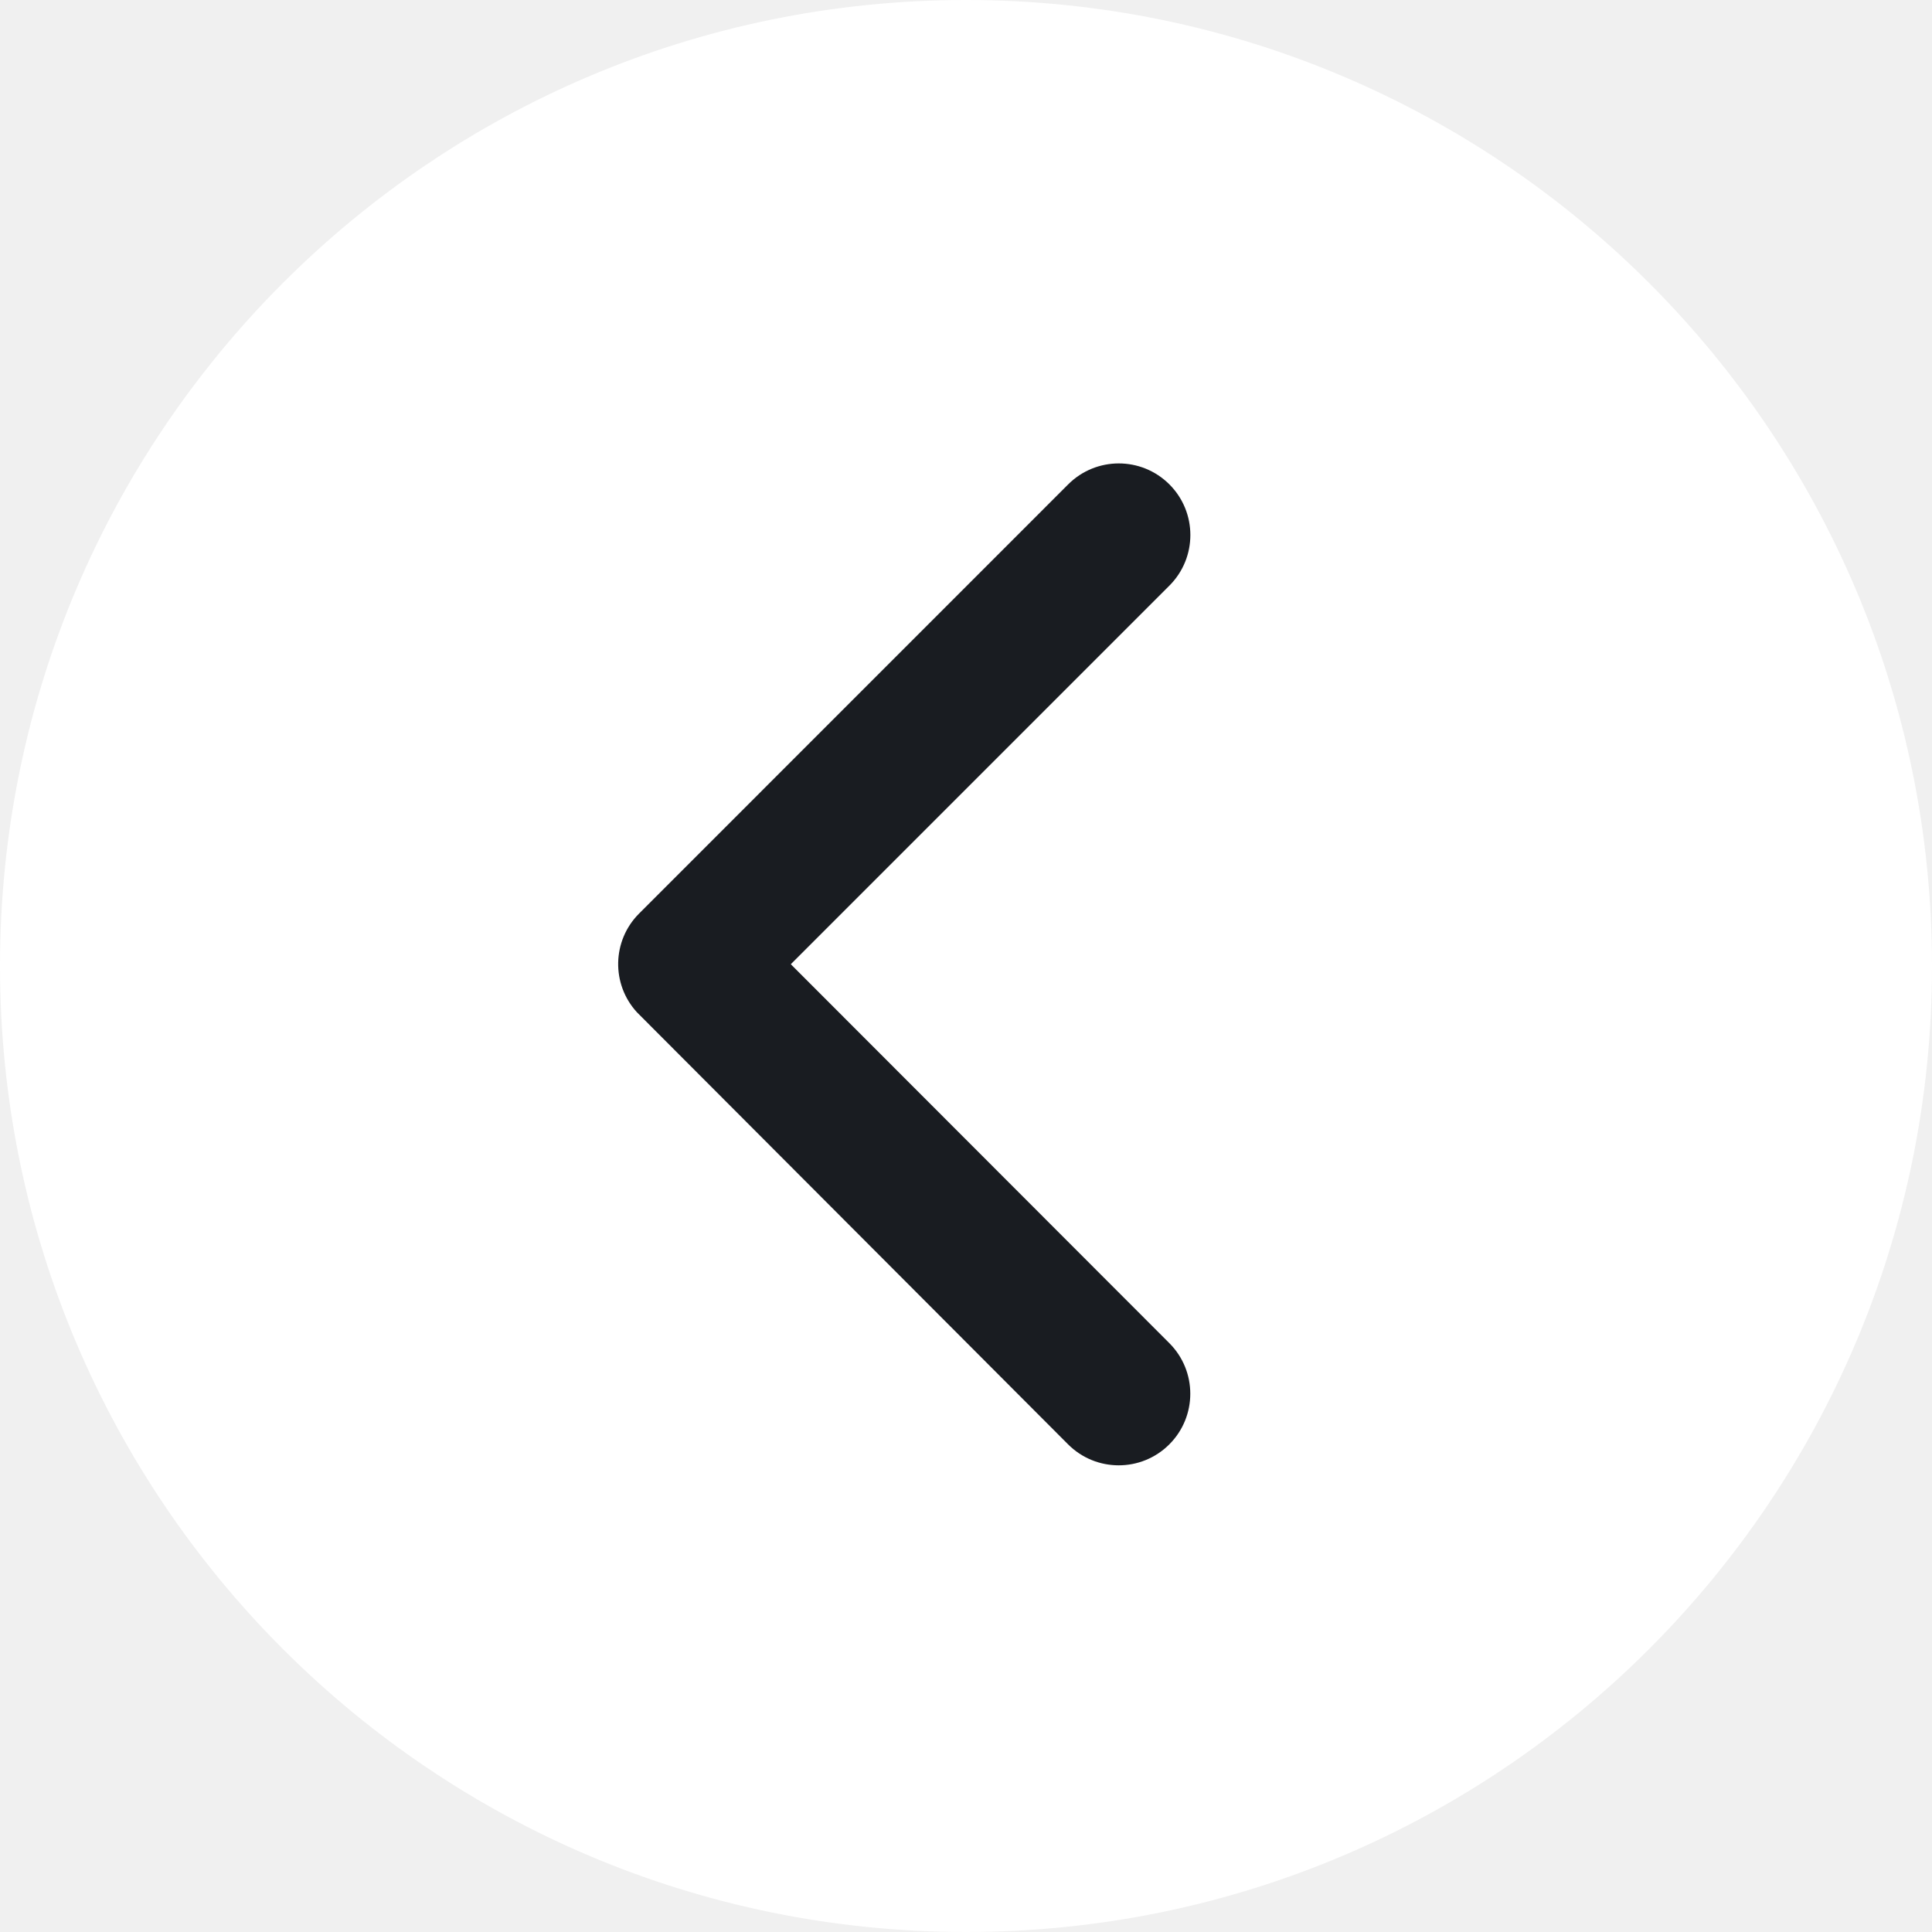
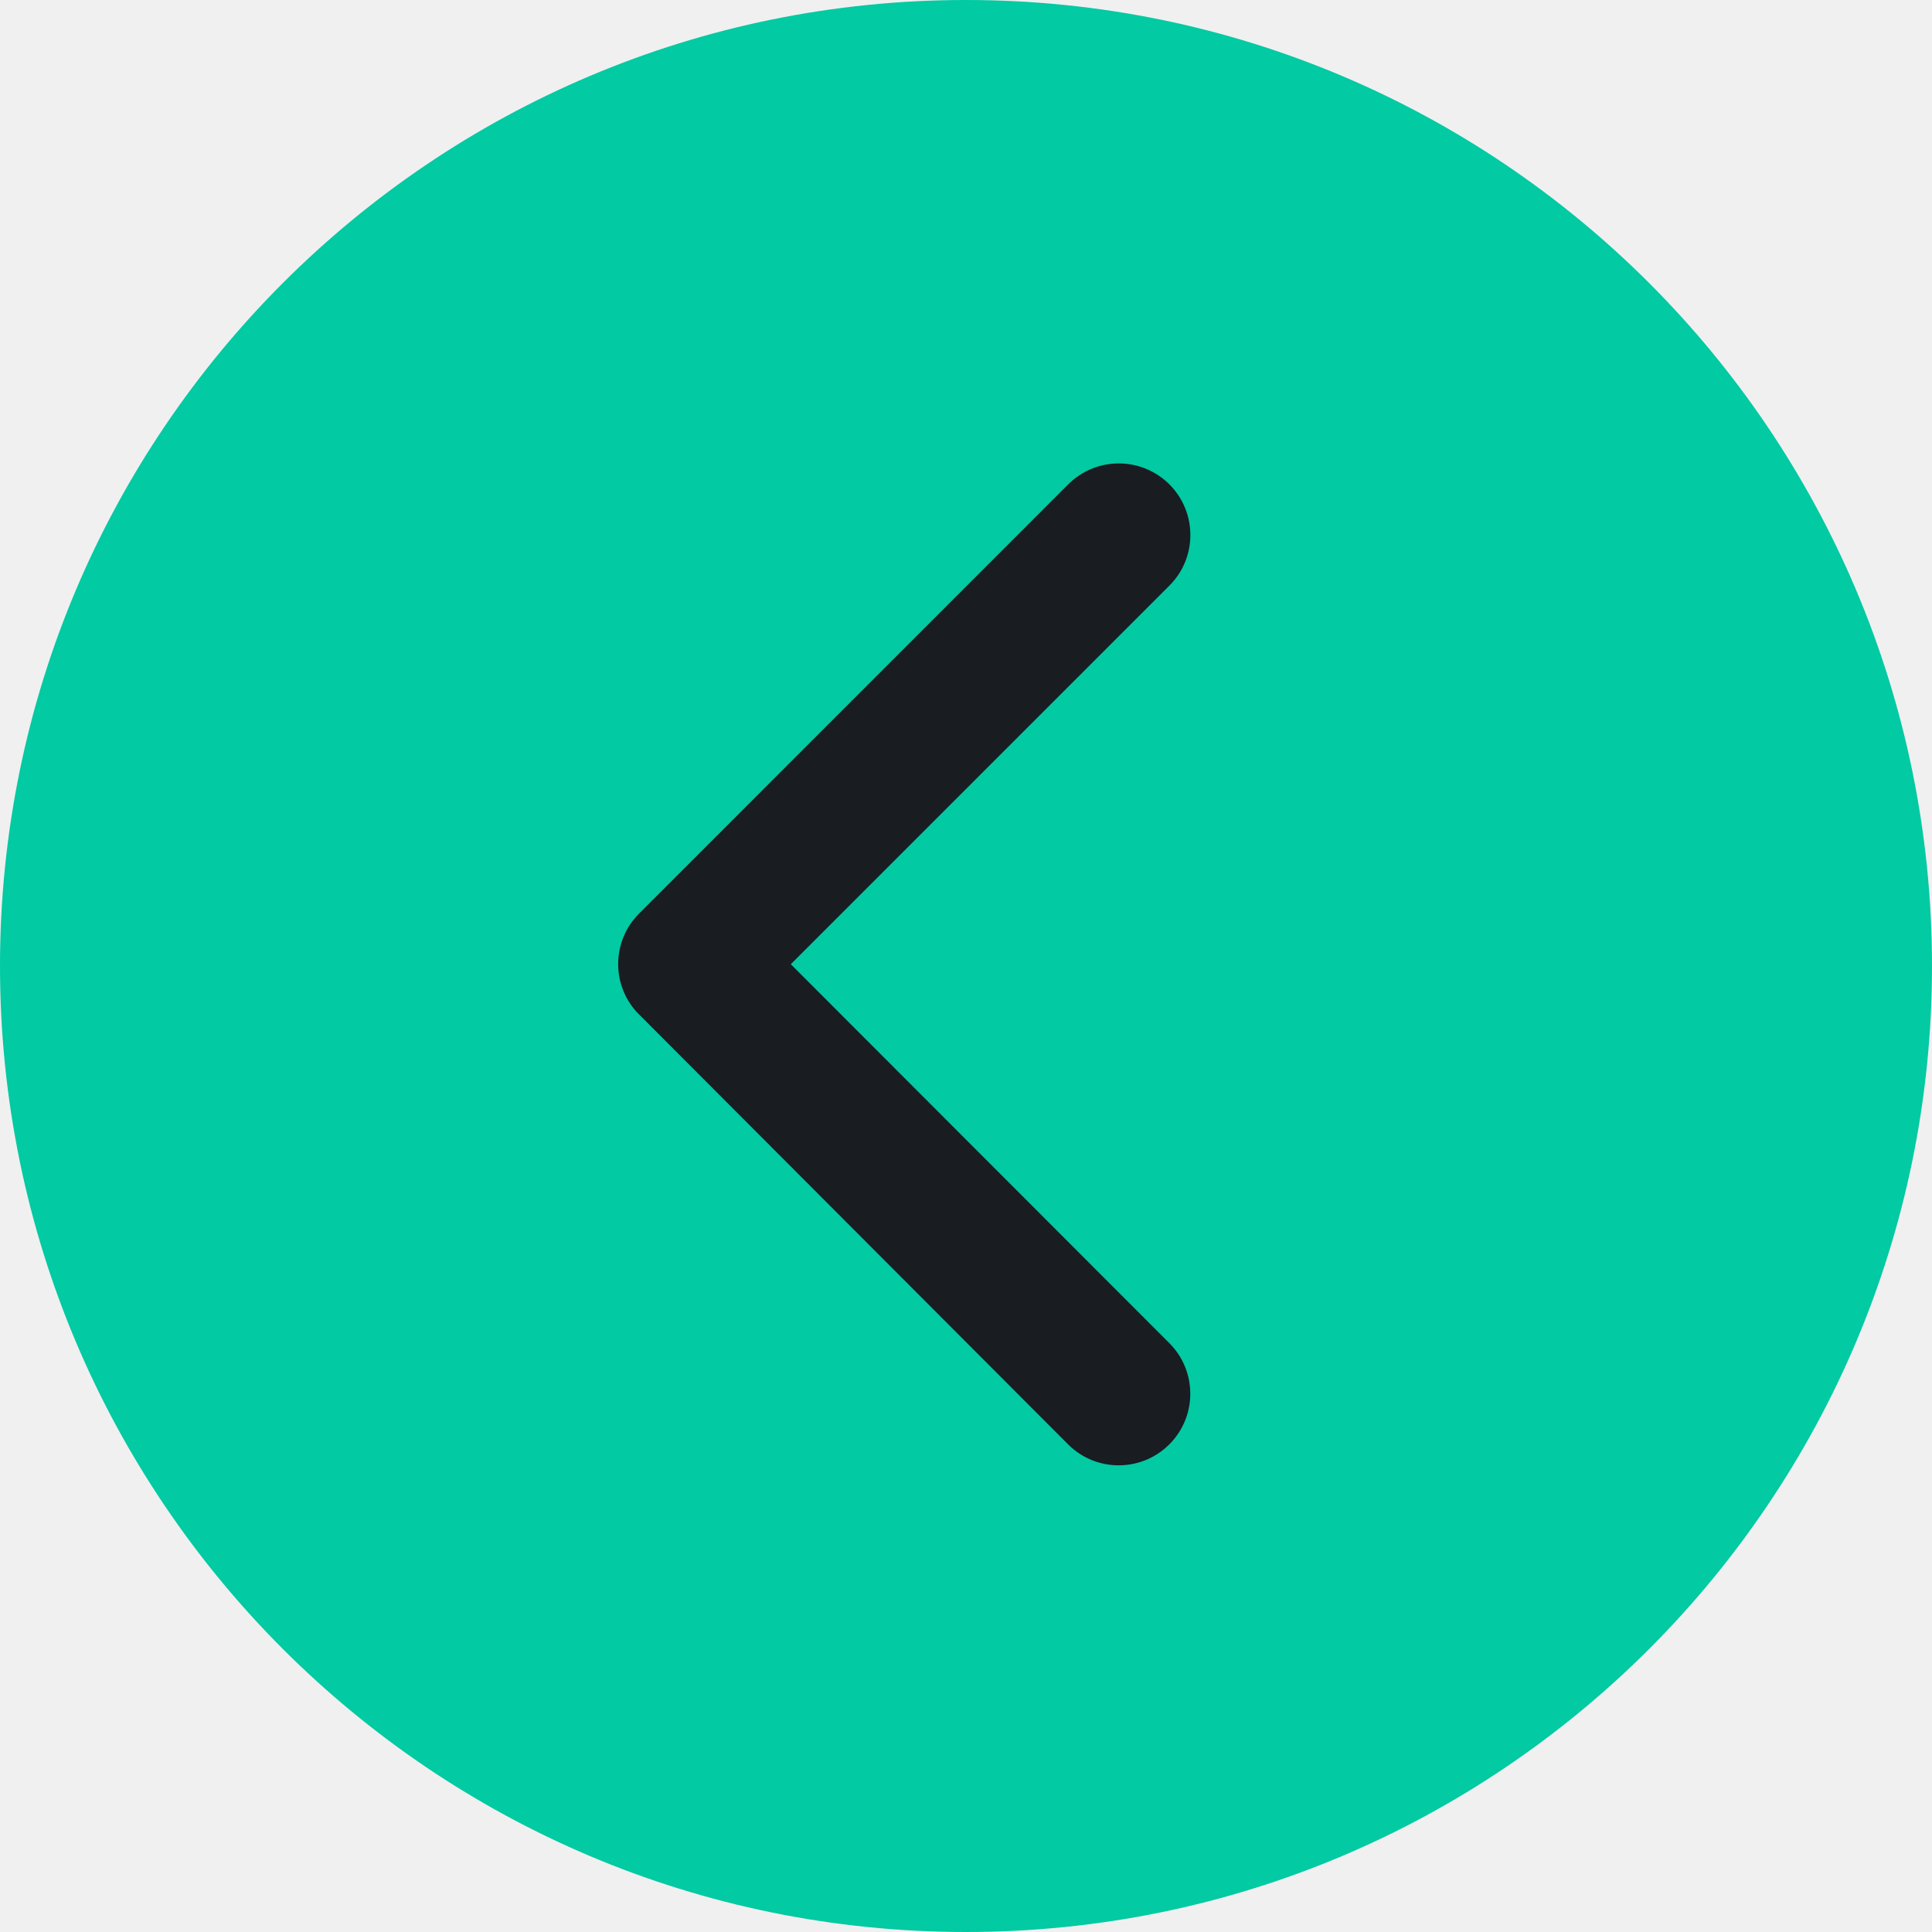
<svg xmlns="http://www.w3.org/2000/svg" width="25" height="25" viewBox="0 0 25 25">
  <g id="Сгруппировать_38" data-name="Сгруппировать 38" transform="translate(-483 -482)">
-     <circle id="Эллипс_1" data-name="Эллипс 1" cx="12.5" cy="12.5" r="12.5" transform="translate(483 482)" fill="#fff" />
+     <circle id="Эллипс_1" data-name="Эллипс 1" cx="12.5" cy="12.5" r="12.5" transform="translate(483 482)" fill="#02CAA3" />
    <path id="Icon_ionic-ios-arrow-back" data-name="Icon ionic-ios-arrow-back" d="M13.484,12.671l4.9-4.9a.926.926,0,0,0-1.312-1.308L11.52,12.016a.924.924,0,0,0-.027,1.277l5.578,5.59a.926.926,0,1,0,1.312-1.308Z" transform="translate(479.749 481.806)" fill="#191c21" />
  </g>
</svg>
